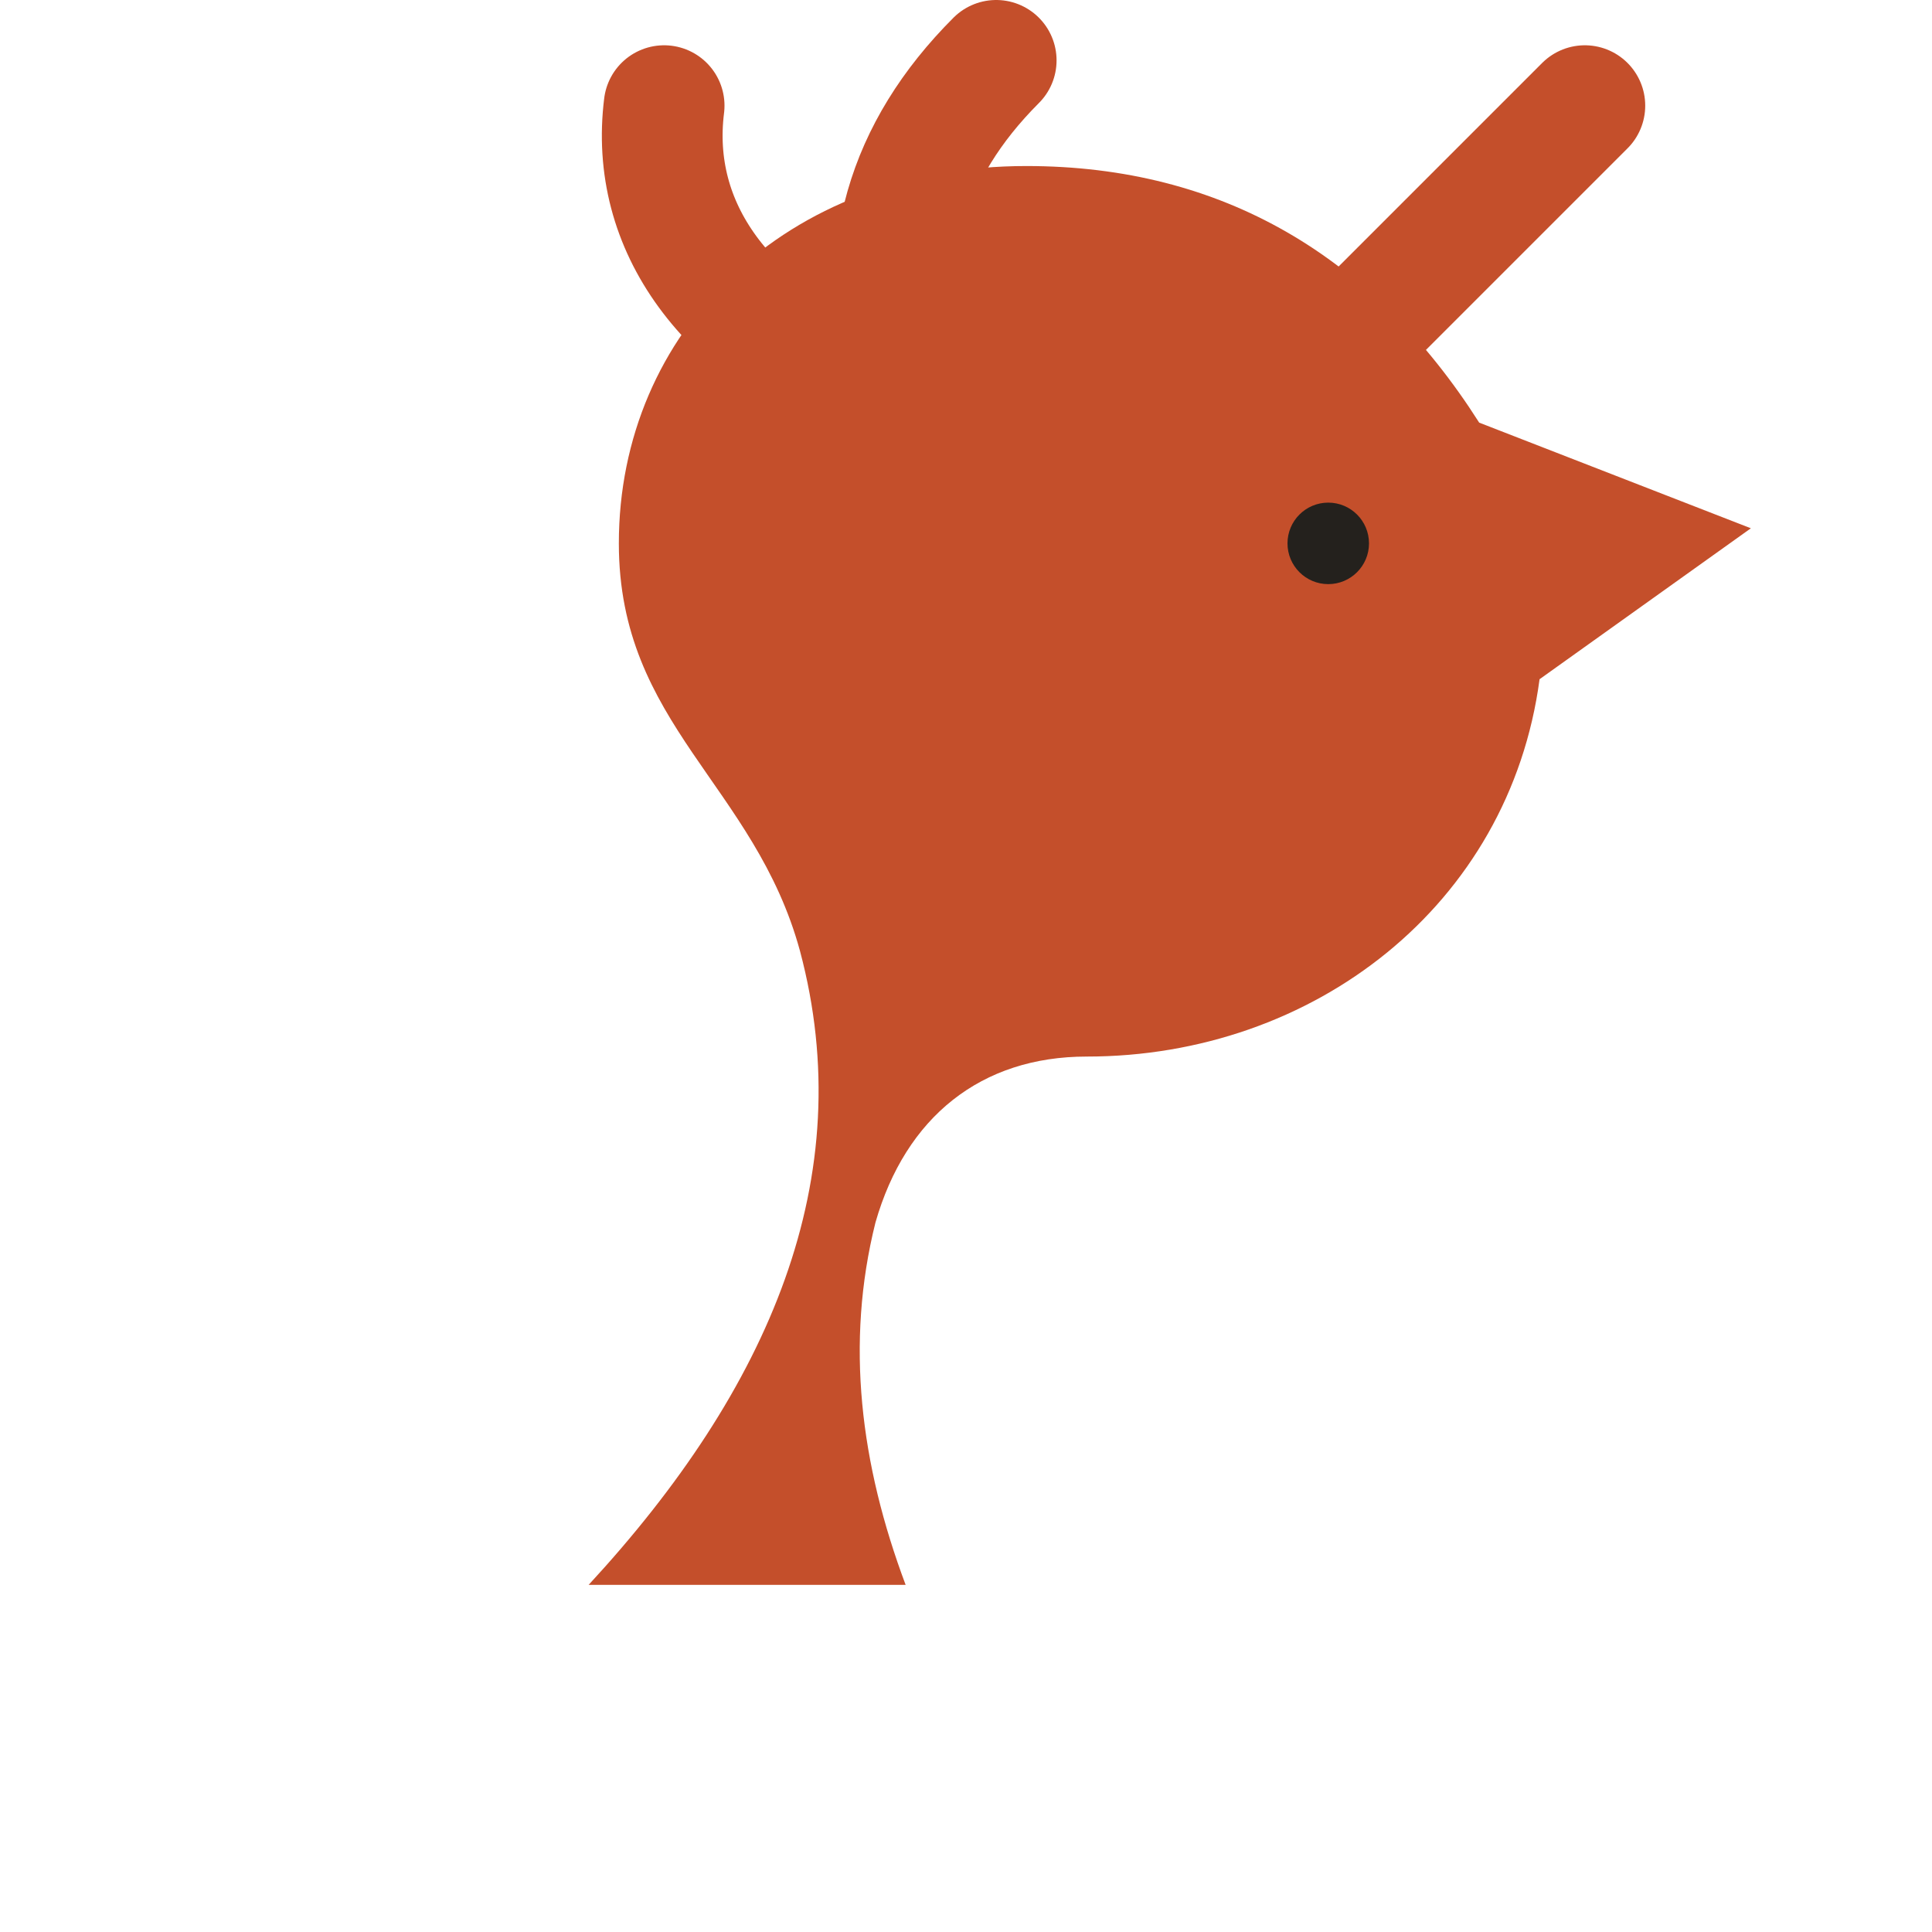
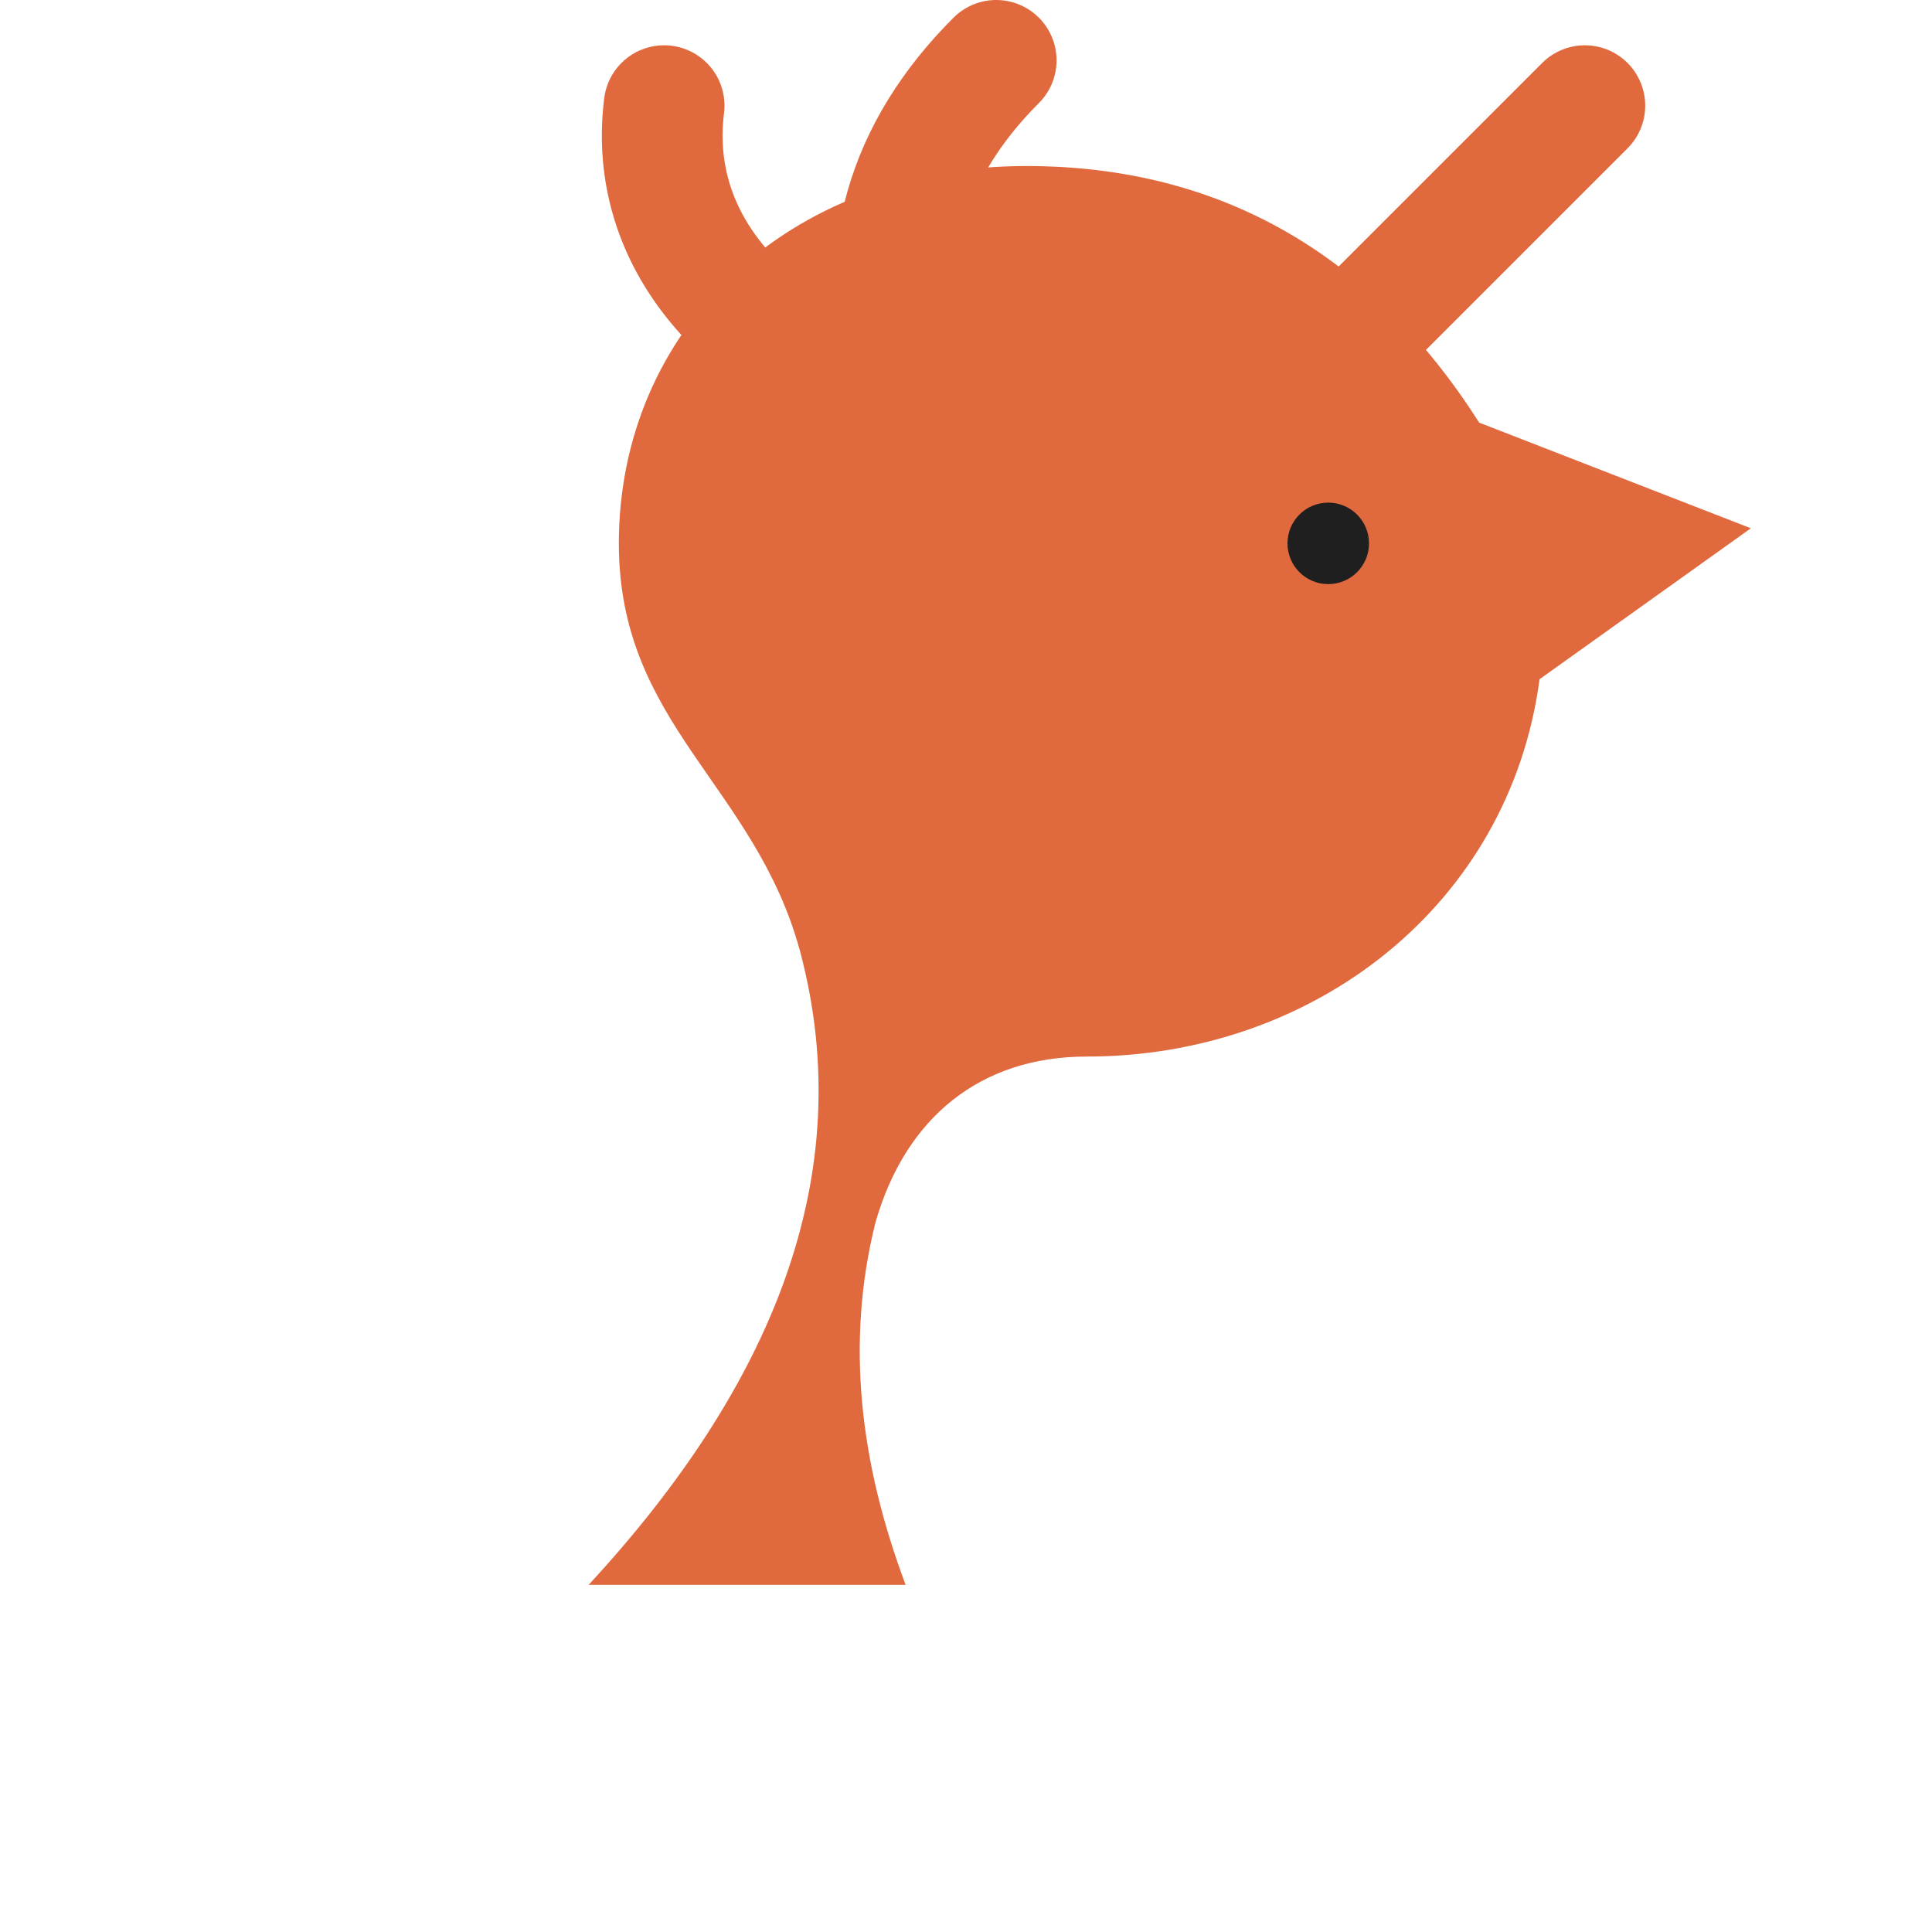
<svg xmlns="http://www.w3.org/2000/svg" viewBox="0 0 128 128" role="img" aria-labelledby="title">
-   <path fill="#C44F2B" d="M39 105c12-13 18-27 14-42-3-11-12-15-12-27 0-14 11-25 27-25 13 0 23 6 30 17l18 7-14 10c-2 15-15 25-30 25-7 0-12 4-14 11-2 8-1 16 2 24H39Z" />
-   <path fill="none" stroke="#C44F2B" stroke-linecap="round" stroke-linejoin="round" stroke-width="8" d="M58 26C48 22 43 15 44 7M60 25c-2-8 0-15 6-21M72 22l9 9 24-24" />
-   <circle cx="88" cy="36" r="2.7" fill="#24211D" />
+   <path fill="#E06A3D" d="M39 105c12-13 18-27 14-42-3-11-12-15-12-27 0-14 11-25 27-25 13 0 23 6 30 17l18 7-14 10c-2 15-15 25-30 25-7 0-12 4-14 11-2 8-1 16 2 24H39Z" />
+   <path fill="none" stroke="#E06A3D" stroke-linecap="round" stroke-linejoin="round" stroke-width="8" d="M58 26C48 22 43 15 44 7M60 25c-2-8 0-15 6-21M72 22l9 9 24-24" />
+   <circle cx="88" cy="36" r="2.7" fill="#1F1F1F" />
</svg>
